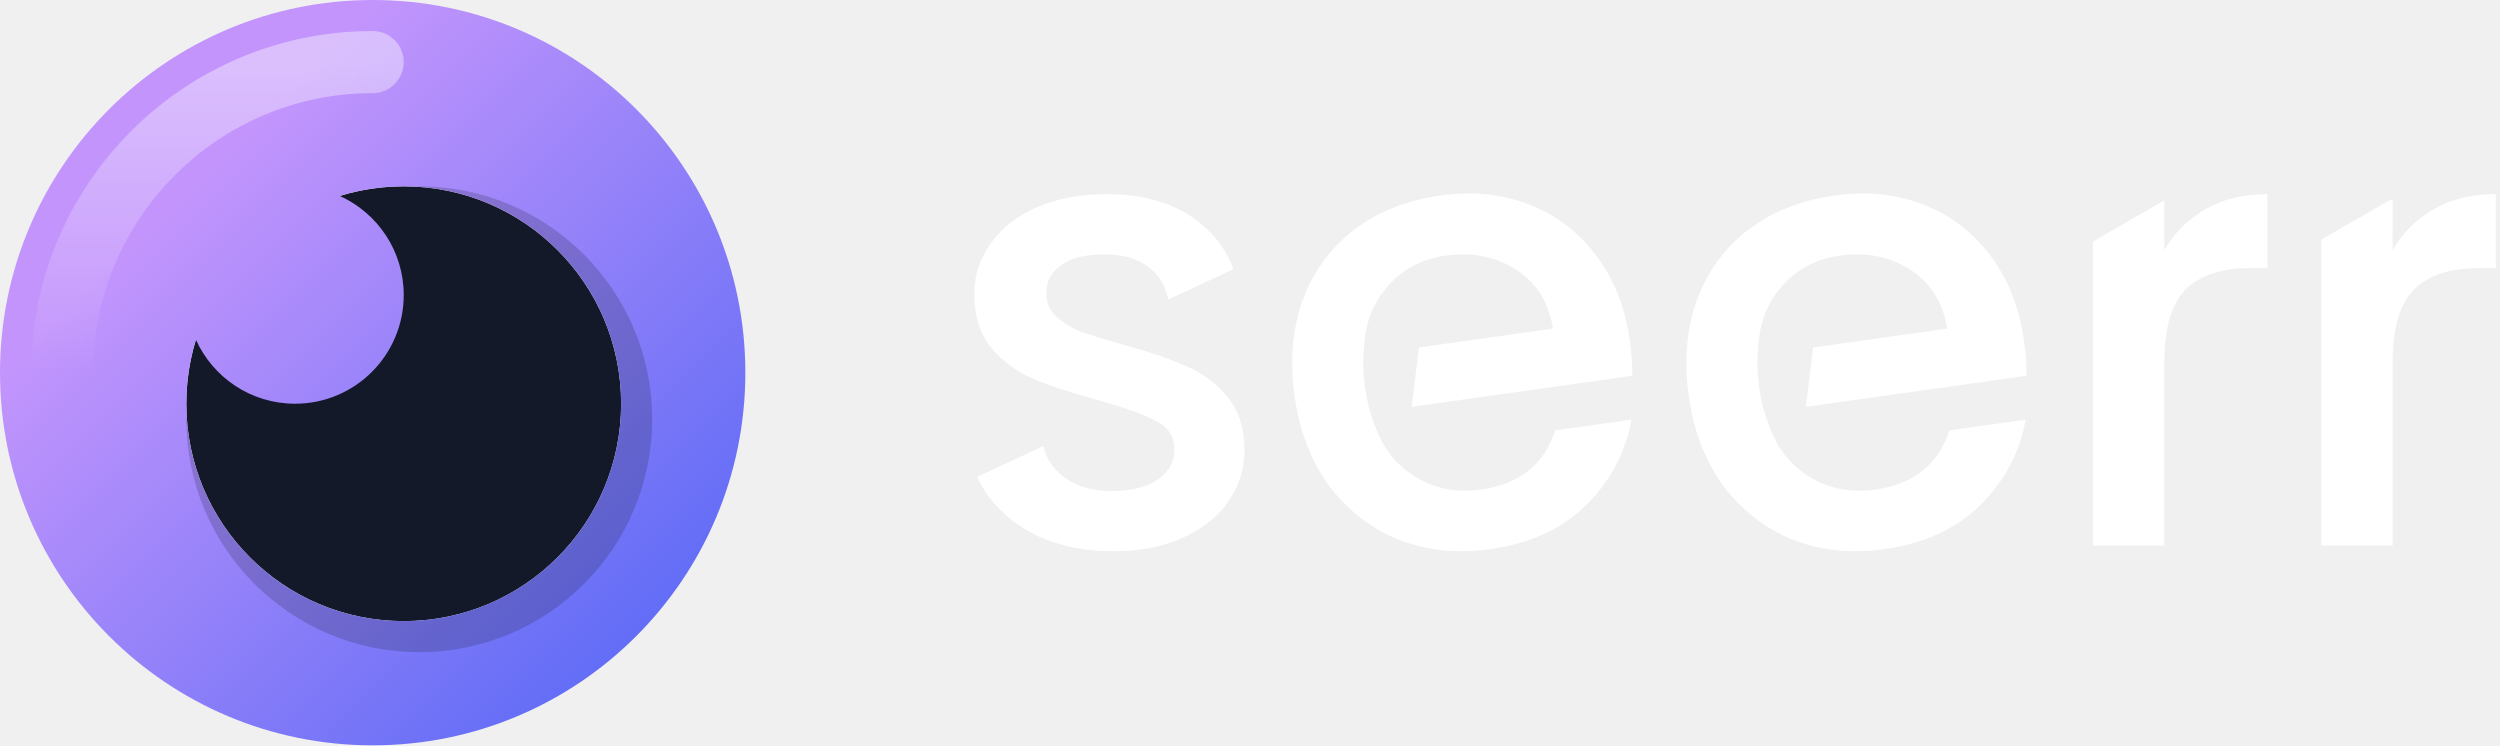
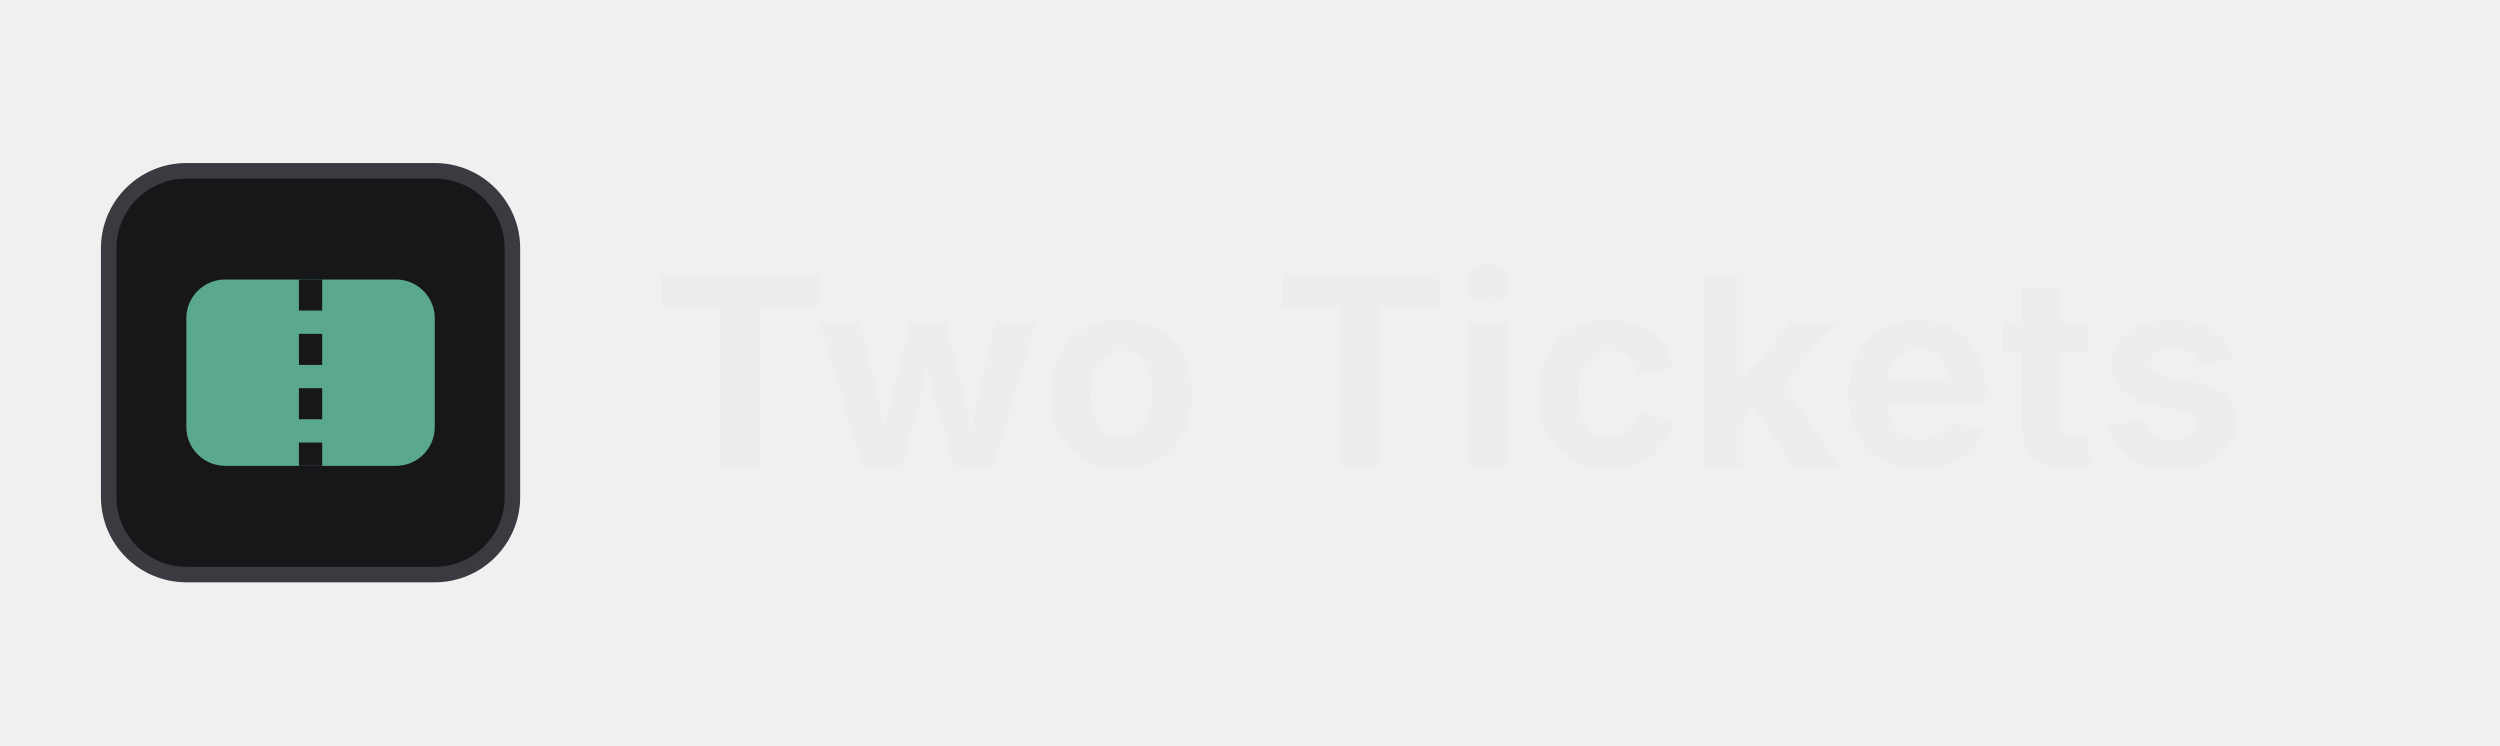
<svg xmlns="http://www.w3.org/2000/svg" width="322" height="96" viewBox="0 0 322 96" fill="none">
-   <circle cx="52" cy="52" r="28" fill="#131928" />
-   <path fill-rule="evenodd" clip-rule="evenodd" d="M48 96C74.51 96 96 74.51 96 48C96 21.49 74.51 0 48 0C21.49 0 0 21.49 0 48C0 74.51 21.49 96 48 96ZM80 52C80 67.464 67.464 80 52 80C36.536 80 24 67.464 24 52C24 49.13 24.432 46.361 25.234 43.755C27.429 48.617 32.319 52 38 52C45.732 52 52 45.732 52 38C52 32.319 48.617 27.429 43.755 25.234C46.362 24.432 49.13 24 52 24C67.464 24 80 36.536 80 52Z" fill="url(#paint0_linear_311_158)" />
-   <path opacity="0.2" fill-rule="evenodd" clip-rule="evenodd" d="M80 52C80 67.464 67.464 80 52 80C36.864 80 24.533 67.99 24.017 52.979C24.006 53.318 24 53.658 24 54C24 70.569 37.431 84 54 84C70.569 84 84 70.569 84 54C84 37.431 70.569 24 54 24C53.66 24 53.321 24.006 52.983 24.017C67.992 24.535 80 36.865 80 52Z" fill="#131928" />
-   <path fill-rule="evenodd" clip-rule="evenodd" d="M48 12C28.118 12 12 28.118 12 48C12 50.209 10.209 52 8 52C5.791 52 4 50.209 4 48C4 23.7 23.7 4 48 4C50.209 4 52 5.791 52 8C52 10.209 50.209 12 48 12Z" fill="url(#paint1_linear_311_158)" />
-   <path fill-rule="evenodd" clip-rule="evenodd" d="M298.984 30.867V70.272H308.169V46.828C308.169 42.3 309.082 39.121 310.909 37.288C312.789 35.456 315.528 34.539 319.127 34.539H321.463V25C318.402 25 315.743 25.647 313.487 26.94C311.285 28.18 309.512 29.931 308.169 32.195V25.728H307.886L298.984 30.867Z" fill="white" />
-   <path fill-rule="evenodd" clip-rule="evenodd" d="M269.573 31.117V70.272H278.758V46.828C278.758 42.3 279.671 39.121 281.498 37.288C283.377 35.456 286.117 34.539 289.716 34.539H292.052V25C288.99 25 286.332 25.647 284.076 26.94C281.874 28.18 280.101 29.931 278.758 32.195V25.814L269.573 31.117Z" fill="white" />
-   <path fill-rule="evenodd" clip-rule="evenodd" d="M260.689 43.875C260.922 45.529 261.026 47.039 261 48.403L232.595 52.395L233.533 44.752L250.79 42.327C250.264 38.972 248.689 36.445 246.063 34.746C243.438 33.047 240.396 32.44 236.939 32.926C233.801 33.367 231.257 34.759 229.308 37.101C227.756 38.917 226.837 41.106 226.55 43.669C226.192 46.346 226.195 50.861 227.977 55.105C228.886 57.629 230.398 59.614 232.513 61.06C235.153 62.866 238.176 63.53 241.58 63.051C246.473 62.364 249.642 59.823 251.085 55.429L260.899 54.05C260.139 58.293 258.188 61.969 255.045 65.078C251.948 68.125 247.819 70.012 242.66 70.737C238.458 71.327 234.55 70.924 230.936 69.527C227.369 68.069 224.387 65.767 221.992 62.62C219.643 59.413 218.15 55.541 217.512 51.004C216.875 46.468 217.22 42.364 218.549 38.695C219.923 34.964 222.127 31.933 225.163 29.601C228.251 27.262 231.949 25.79 236.258 25.185C240.407 24.602 244.231 24.989 247.731 26.348C251.23 27.706 254.117 29.913 256.39 32.968C258.656 35.97 260.089 39.605 260.689 43.875Z" fill="white" />
-   <path fill-rule="evenodd" clip-rule="evenodd" d="M209.921 43.875C210.154 45.529 210.258 47.039 210.232 48.403L181.827 52.395L182.765 44.752L200.022 42.327C199.496 38.972 197.921 36.445 195.295 34.746C192.67 33.047 189.628 32.44 186.171 32.926C183.033 33.367 180.489 34.759 178.54 37.101C176.988 38.917 176.069 41.106 175.782 43.669C175.424 46.345 175.427 50.861 177.209 55.105C178.118 57.629 179.63 59.614 181.745 61.06C184.385 62.866 187.407 63.53 190.812 63.051C195.705 62.364 198.874 59.823 200.317 55.429L210.131 54.05C209.371 58.293 207.42 61.969 204.277 65.078C201.18 68.125 197.051 70.012 191.892 70.737C187.69 71.327 183.782 70.924 180.168 69.527C176.601 68.069 173.619 65.767 171.224 62.62C168.875 59.413 167.382 55.541 166.744 51.004C166.107 46.468 166.452 42.364 167.78 38.695C169.155 34.964 171.359 31.933 174.395 29.601C177.483 27.262 181.181 25.79 185.49 25.185C189.639 24.602 193.463 24.989 196.962 26.348C200.462 27.706 203.349 29.913 205.622 32.968C207.888 35.97 209.321 39.605 209.921 43.875Z" fill="white" />
-   <path fill-rule="evenodd" clip-rule="evenodd" d="M143.297 71C139.806 71 136.664 70.38 133.87 69.141C131.131 67.847 128.956 66.122 127.344 63.967C126.751 63.153 126.26 62.307 125.87 61.427L134.397 57.451C134.721 58.974 135.566 60.283 136.932 61.38C138.597 62.619 140.665 63.239 143.136 63.239C145.714 63.239 147.702 62.754 149.098 61.784C150.548 60.76 151.273 59.466 151.273 57.903C151.273 56.233 150.468 54.993 148.856 54.184C147.299 53.376 144.801 52.487 141.363 51.517C138.033 50.6 135.321 49.711 133.226 48.849C131.131 47.986 129.305 46.666 127.747 44.888C126.243 43.109 125.491 40.764 125.491 37.854C125.491 35.483 126.189 33.327 127.586 31.387C128.983 29.392 130.97 27.829 133.548 26.698C136.18 25.566 139.188 25 142.572 25C147.621 25 151.676 26.294 154.738 28.881C156.667 30.449 158.04 32.379 158.857 34.67L150.459 38.586C150.177 36.927 149.402 35.578 148.131 34.539C146.681 33.354 144.72 32.761 142.25 32.761C139.833 32.761 137.979 33.219 136.69 34.135C135.401 35.052 134.757 36.264 134.757 37.773C134.757 38.959 135.186 39.956 136.046 40.764C136.905 41.573 137.953 42.22 139.188 42.705C140.423 43.136 142.25 43.702 144.667 44.403C147.89 45.265 150.521 46.154 152.563 47.07C154.657 47.933 156.457 49.226 157.961 50.951C159.465 52.675 160.244 54.966 160.297 57.822C160.297 60.356 159.599 62.619 158.202 64.613C156.806 66.608 154.818 68.171 152.24 69.302C149.716 70.434 146.735 71 143.297 71Z" fill="white" />
-   <defs>
-     <linearGradient id="paint0_linear_311_158" x1="48" y1="-2.07126e-06" x2="117.5" y2="69.5" gradientUnits="userSpaceOnUse">
-       <stop stop-color="#C395FC" />
-       <stop offset="1" stop-color="#4F65F5" />
-     </linearGradient>
-     <linearGradient id="paint1_linear_311_158" x1="28" y1="8" x2="28" y2="48" gradientUnits="userSpaceOnUse">
-       <stop stop-color="white" stop-opacity="0.4" />
-       <stop offset="1" stop-color="white" stop-opacity="0" />
-     </linearGradient>
-   </defs>
+   <rect x="14" y="22" width="52" height="52" rx="10" fill="#17171A" stroke="#3A3A40" stroke-width="2" />
+   <rect x="24" y="36" width="32" height="24" rx="5" fill="#5AA88E" />
+   <line x1="40" y1="36" x2="40" y2="60" stroke="#17171A" stroke-width="3" stroke-dasharray="4 3" />
+   <text x="84" y="60" font-family="system-ui, -apple-system, 'Segoe UI', sans-serif" font-size="34" font-weight="700" letter-spacing="0.5" fill="#EDEDEF">Two Tickets</text>
</svg>
